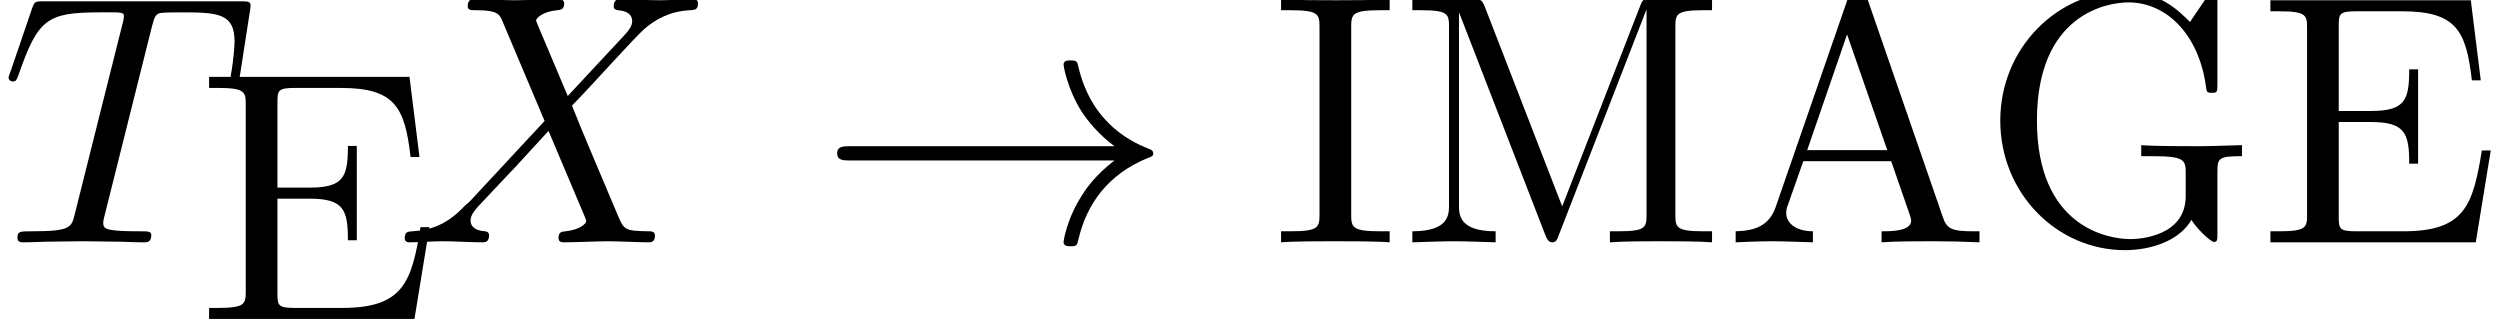
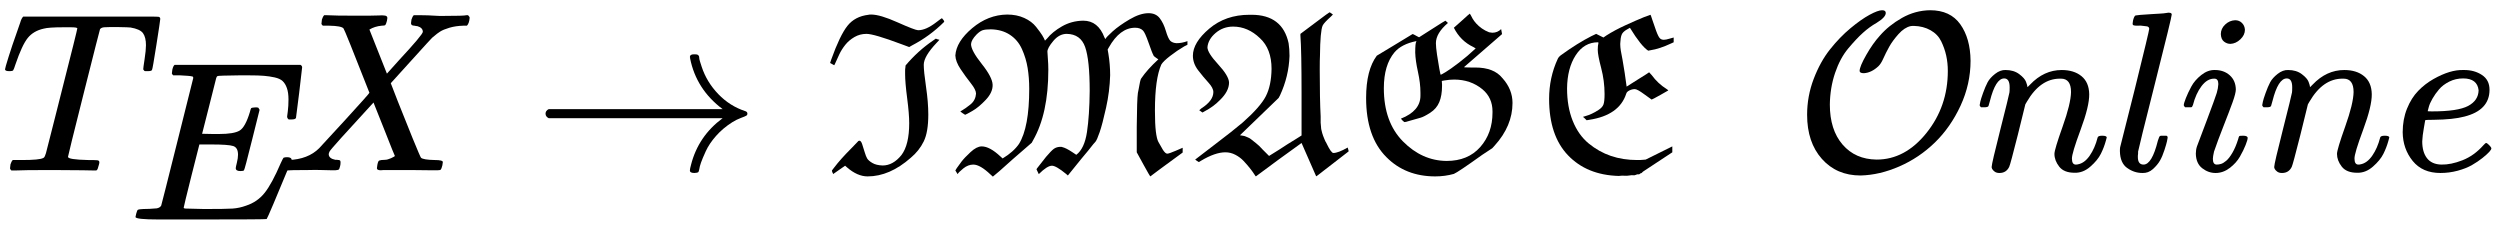
- <svg xmlns="http://www.w3.org/2000/svg" xmlns:xlink="http://www.w3.org/1999/xlink" height="8.927pt" version="1.1" viewBox="190.57 59.224 69.969 8.927" width="69.969pt">
+ <svg xmlns="http://www.w3.org/2000/svg" xmlns:xlink="http://www.w3.org/1999/xlink" width="24.877ex" height="2.262ex" role="img" focusable="false" viewBox="0 -750 10995.6 1000" aria-hidden="true" style="vertical-align: -0.566ex;">
  <defs>
-     <path d="M8.309 -2.291C7.761 -1.873 7.492 -1.465 7.412 -1.335C6.964 -0.648 6.884 -0.02 6.884 -0.01C6.884 0.11 7.004 0.11 7.083 0.11C7.253 0.11 7.263 0.09 7.303 -0.09C7.532 -1.066 8.12 -1.903 9.245 -2.361C9.365 -2.401 9.395 -2.421 9.395 -2.491S9.335 -2.59 9.315 -2.6C8.877 -2.77 7.671 -3.268 7.293 -4.941C7.263 -5.061 7.253 -5.091 7.083 -5.091C7.004 -5.091 6.884 -5.091 6.884 -4.971C6.884 -4.951 6.974 -4.324 7.392 -3.656C7.592 -3.357 7.88 -3.009 8.309 -2.69H0.907C0.727 -2.69 0.548 -2.69 0.548 -2.491S0.727 -2.291 0.907 -2.291H8.309Z" id="g0-33" />
-     <path d="M3.965 -6.934C3.915 -7.064 3.895 -7.133 3.736 -7.133S3.547 -7.073 3.497 -6.934L1.435 -0.976C1.255 -0.468 0.857 -0.319 0.319 -0.309V0C0.548 -0.01 0.976 -0.03 1.335 -0.03C1.644 -0.03 2.162 -0.01 2.481 0V-0.309C1.983 -0.309 1.734 -0.558 1.734 -0.817C1.734 -0.847 1.743 -0.946 1.753 -0.966L2.212 -2.271H4.672L5.2 -0.747C5.21 -0.707 5.23 -0.648 5.23 -0.608C5.23 -0.309 4.672 -0.309 4.403 -0.309V0C4.762 -0.03 5.46 -0.03 5.838 -0.03C6.266 -0.03 6.725 -0.02 7.143 0V-0.309H6.964C6.366 -0.309 6.227 -0.379 6.117 -0.707L3.965 -6.934ZM3.437 -5.818L4.563 -2.58H2.321L3.437 -5.818Z" id="g2-65" />
-     <path d="M1.355 -0.777C1.355 -0.418 1.335 -0.309 0.568 -0.309H0.329V0H6.077L6.496 -2.57H6.247C5.998 -1.036 5.768 -0.309 4.055 -0.309H2.73C2.262 -0.309 2.242 -0.379 2.242 -0.707V-3.367H3.138C4.105 -3.367 4.214 -3.049 4.214 -2.202H4.463V-4.842H4.214C4.214 -3.985 4.105 -3.676 3.138 -3.676H2.242V-6.067C2.242 -6.396 2.262 -6.466 2.73 -6.466H4.015C5.539 -6.466 5.808 -5.918 5.968 -4.533H6.217L5.938 -6.775H0.329V-6.466H0.568C1.335 -6.466 1.355 -6.356 1.355 -5.998V-0.777Z" id="g2-69" />
-     <path d="M5.908 -0.628C6.037 -0.408 6.436 -0.01 6.545 -0.01C6.635 -0.01 6.635 -0.09 6.635 -0.239V-1.973C6.635 -2.361 6.675 -2.411 7.323 -2.411V-2.72C6.954 -2.71 6.406 -2.69 6.107 -2.69C5.709 -2.69 4.862 -2.69 4.503 -2.72V-2.411H4.822C5.719 -2.411 5.748 -2.301 5.748 -1.933V-1.295C5.748 -0.179 4.483 -0.09 4.204 -0.09C3.557 -0.09 1.584 -0.438 1.584 -3.407C1.584 -6.386 3.547 -6.715 4.144 -6.715C5.21 -6.715 6.117 -5.818 6.316 -4.354C6.336 -4.214 6.336 -4.184 6.476 -4.184C6.635 -4.184 6.635 -4.214 6.635 -4.423V-6.785C6.635 -6.954 6.635 -7.024 6.526 -7.024C6.486 -7.024 6.446 -7.024 6.366 -6.904L5.868 -6.167C5.549 -6.486 5.011 -7.024 4.025 -7.024C2.172 -7.024 0.558 -5.45 0.558 -3.407S2.152 0.219 4.045 0.219C4.772 0.219 5.569 -0.04 5.908 -0.628Z" id="g2-71" />
-     <path d="M2.242 -6.027C2.242 -6.386 2.271 -6.496 3.059 -6.496H3.318V-6.804C2.969 -6.775 2.182 -6.775 1.803 -6.775C1.415 -6.775 0.628 -6.775 0.279 -6.804V-6.496H0.538C1.325 -6.496 1.355 -6.386 1.355 -6.027V-0.777C1.355 -0.418 1.325 -0.309 0.538 -0.309H0.279V0C0.628 -0.03 1.415 -0.03 1.793 -0.03C2.182 -0.03 2.969 -0.03 3.318 0V-0.309H3.059C2.271 -0.309 2.242 -0.418 2.242 -0.777V-6.027Z" id="g2-73" />
-     <path d="M2.401 -6.585C2.311 -6.804 2.281 -6.804 2.052 -6.804H0.369V-6.496H0.608C1.375 -6.496 1.395 -6.386 1.395 -6.027V-1.046C1.395 -0.777 1.395 -0.309 0.369 -0.309V0C0.717 -0.01 1.205 -0.03 1.534 -0.03S2.351 -0.01 2.7 0V-0.309C1.674 -0.309 1.674 -0.777 1.674 -1.046V-6.416H1.684L4.085 -0.219C4.135 -0.09 4.184 0 4.284 0C4.394 0 4.423 -0.08 4.463 -0.189L6.914 -6.496H6.924V-0.777C6.924 -0.418 6.904 -0.309 6.137 -0.309H5.898V0C6.266 -0.03 6.944 -0.03 7.332 -0.03S8.389 -0.03 8.757 0V-0.309H8.518C7.751 -0.309 7.731 -0.418 7.731 -0.777V-6.027C7.731 -6.386 7.751 -6.496 8.518 -6.496H8.757V-6.804H7.073C6.814 -6.804 6.814 -6.795 6.745 -6.615L4.563 -1.006L2.401 -6.585Z" id="g2-77" />
-     <path d="M4.254 -6.047C4.324 -6.326 4.364 -6.386 4.483 -6.416C4.573 -6.436 4.902 -6.436 5.111 -6.436C6.117 -6.436 6.565 -6.396 6.565 -5.619C6.565 -5.469 6.526 -5.081 6.486 -4.822C6.476 -4.782 6.456 -4.663 6.456 -4.633C6.456 -4.573 6.486 -4.503 6.575 -4.503C6.685 -4.503 6.705 -4.583 6.725 -4.732L6.994 -6.466C7.004 -6.506 7.014 -6.605 7.014 -6.635C7.014 -6.745 6.914 -6.745 6.745 -6.745H1.215C0.976 -6.745 0.966 -6.735 0.897 -6.545L0.299 -4.792C0.289 -4.772 0.239 -4.633 0.239 -4.613C0.239 -4.553 0.289 -4.503 0.359 -4.503C0.458 -4.503 0.468 -4.553 0.528 -4.712C1.066 -6.257 1.325 -6.436 2.8 -6.436H3.188C3.467 -6.436 3.467 -6.396 3.467 -6.316C3.467 -6.257 3.437 -6.137 3.427 -6.107L2.092 -0.787C2.002 -0.418 1.973 -0.309 0.907 -0.309C0.548 -0.309 0.488 -0.309 0.488 -0.12C0.488 0 0.598 0 0.658 0C0.927 0 1.205 -0.02 1.474 -0.02C1.753 -0.02 2.042 -0.03 2.321 -0.03S2.879 -0.02 3.148 -0.02C3.437 -0.02 3.736 0 4.015 0C4.115 0 4.234 0 4.234 -0.199C4.234 -0.309 4.154 -0.309 3.895 -0.309C3.646 -0.309 3.517 -0.309 3.258 -0.329C2.969 -0.359 2.889 -0.389 2.889 -0.548C2.889 -0.558 2.889 -0.608 2.929 -0.757L4.254 -6.047Z" id="g1-84" />
-     <path d="M4.832 -4.095L3.995 -6.077C3.965 -6.157 3.945 -6.197 3.945 -6.207C3.945 -6.266 4.115 -6.456 4.533 -6.496C4.633 -6.506 4.732 -6.516 4.732 -6.685C4.732 -6.804 4.613 -6.804 4.583 -6.804C4.174 -6.804 3.746 -6.775 3.328 -6.775C3.078 -6.775 2.461 -6.804 2.212 -6.804C2.152 -6.804 2.032 -6.804 2.032 -6.605C2.032 -6.496 2.132 -6.496 2.262 -6.496C2.859 -6.496 2.919 -6.396 3.009 -6.177L4.184 -3.397L2.082 -1.136L1.953 -1.026C1.465 -0.498 0.996 -0.339 0.488 -0.309C0.359 -0.299 0.269 -0.299 0.269 -0.11C0.269 -0.1 0.269 0 0.399 0C0.697 0 1.026 -0.03 1.335 -0.03C1.704 -0.03 2.092 0 2.451 0C2.511 0 2.63 0 2.63 -0.199C2.63 -0.299 2.531 -0.309 2.511 -0.309C2.421 -0.319 2.112 -0.339 2.112 -0.618C2.112 -0.777 2.262 -0.936 2.381 -1.066L3.397 -2.142L4.294 -3.118L5.3 -0.737C5.34 -0.628 5.35 -0.618 5.35 -0.598C5.35 -0.518 5.161 -0.349 4.772 -0.309C4.663 -0.299 4.573 -0.289 4.573 -0.12C4.573 0 4.682 0 4.722 0C5.001 0 5.699 -0.03 5.978 -0.03C6.227 -0.03 6.834 0 7.083 0C7.153 0 7.273 0 7.273 -0.189C7.273 -0.309 7.173 -0.309 7.093 -0.309C6.426 -0.319 6.406 -0.349 6.237 -0.747C5.848 -1.674 5.181 -3.228 4.951 -3.826C5.629 -4.523 6.675 -5.709 6.994 -5.988C7.283 -6.227 7.661 -6.466 8.259 -6.496C8.389 -6.506 8.478 -6.506 8.478 -6.695C8.478 -6.705 8.478 -6.804 8.349 -6.804C8.05 -6.804 7.721 -6.775 7.412 -6.775C7.044 -6.775 6.665 -6.804 6.306 -6.804C6.247 -6.804 6.117 -6.804 6.117 -6.605C6.117 -6.535 6.167 -6.506 6.237 -6.496C6.326 -6.486 6.635 -6.466 6.635 -6.187C6.635 -6.047 6.526 -5.918 6.446 -5.828L4.832 -4.095Z" id="g1-88" />
+     <path id="MJX-6-TEX-I-1D447" d="M40 437Q21 437 21 445Q21 450 37 501T71 602L88 651Q93 669 101 677H569H659Q691 677 697 676T704 667Q704 661 687 553T668 444Q668 437 649 437Q640 437 637 437T631 442L629 445Q629 451 635 490T641 551Q641 586 628 604T573 629Q568 630 515 631Q469 631 457 630T439 622Q438 621 368 343T298 60Q298 48 386 46Q418 46 427 45T436 36Q436 31 433 22Q429 4 424 1L422 0Q419 0 415 0Q410 0 363 1T228 2Q99 2 64 0H49Q43 6 43 9T45 27Q49 40 55 46H83H94Q174 46 189 55Q190 56 191 56Q196 59 201 76T241 233Q258 301 269 344Q339 619 339 625Q339 630 310 630H279Q212 630 191 624Q146 614 121 583T67 467Q60 445 57 441T43 437H40Z" />
+     <path id="MJX-6-TEX-I-1D438" d="M492 213Q472 213 472 226Q472 230 477 250T482 285Q482 316 461 323T364 330H312Q311 328 277 192T243 52Q243 48 254 48T334 46Q428 46 458 48T518 61Q567 77 599 117T670 248Q680 270 683 272Q690 274 698 274Q718 274 718 261Q613 7 608 2Q605 0 322 0H133Q31 0 31 11Q31 13 34 25Q38 41 42 43T65 46Q92 46 125 49Q139 52 144 61Q146 66 215 342T285 622Q285 629 281 629Q273 632 228 634H197Q191 640 191 642T193 659Q197 676 203 680H757Q764 676 764 669Q764 664 751 557T737 447Q735 440 717 440H705Q698 445 698 453L701 476Q704 500 704 528Q704 558 697 578T678 609T643 625T596 632T532 634H485Q397 633 392 631Q388 629 386 622Q385 619 355 499T324 377Q347 376 372 376H398Q464 376 489 391T534 472Q538 488 540 490T557 493Q562 493 565 493T570 492T572 491T574 487T577 483L544 351Q511 218 508 216Q505 213 492 213Z" />
+     <path id="MJX-6-TEX-I-1D44B" d="M42 0H40Q26 0 26 11Q26 15 29 27Q33 41 36 43T55 46Q141 49 190 98Q200 108 306 224T411 342Q302 620 297 625Q288 636 234 637H206Q200 643 200 645T202 664Q206 677 212 683H226Q260 681 347 681Q380 681 408 681T453 682T473 682Q490 682 490 671Q490 670 488 658Q484 643 481 640T465 637Q434 634 411 620L488 426L541 485Q646 598 646 610Q646 628 622 635Q617 635 609 637Q594 637 594 648Q594 650 596 664Q600 677 606 683H618Q619 683 643 683T697 681T738 680Q828 680 837 683H845Q852 676 852 672Q850 647 840 637H824Q790 636 763 628T722 611T698 593L687 584Q687 585 592 480L505 384Q505 383 536 304T601 142T638 56Q648 47 699 46Q734 46 734 37Q734 35 732 23Q728 7 725 4T711 1Q708 1 678 1T589 2Q528 2 496 2T461 1Q444 1 444 10Q444 11 446 25Q448 35 450 39T455 44T464 46T480 47T506 54Q523 62 523 64Q522 64 476 181L429 299Q241 95 236 84Q232 76 232 72Q232 53 261 47Q262 47 267 47T273 46Q276 46 277 46T280 45T283 42T284 35Q284 26 282 19Q279 6 276 4T261 1Q258 1 243 1T201 2T142 2Q64 2 42 0Z" />
+     <path id="MJX-6-TEX-N-2192" d="M56 237T56 250T70 270H835Q719 357 692 493Q692 494 692 496T691 499Q691 511 708 511H711Q720 511 723 510T729 506T732 497T735 481T743 456Q765 389 816 336T935 261Q944 258 944 250Q944 244 939 241T915 231T877 212Q836 186 806 152T761 85T740 35T732 4Q730 -6 727 -8T711 -11Q691 -11 691 0Q691 7 696 25Q728 151 835 230H70Q56 237 56 250Z" />
+     <path id="MJX-6-TEX-F-2111" d="M190 601Q161 601 137 587T97 553T71 512T55 477T48 463Q44 465 39 468L30 473L35 488Q73 594 106 636T199 685Q200 686 211 686Q250 686 326 652T417 617Q435 617 455 626T497 652T522 670Q532 660 532 654Q469 591 390 550L378 543L343 556Q223 601 190 601ZM378 208Q378 249 369 318T360 424Q360 430 360 439T361 451L362 462Q416 526 482 571L495 580L503 577L511 575L499 562Q442 502 442 465Q442 436 452 368T462 246Q462 169 442 128T385 56Q292 -26 195 -26Q150 -26 104 14L96 21L43 -16Q43 -15 43 -14T41 -10T38 0L48 13Q76 50 123 97L150 125Q154 131 159 131Q166 131 171 116T182 81T193 53Q199 43 216 33T261 22Q307 22 344 68Q378 113 378 208Z" />
+     <path id="MJX-6-TEX-F-1D510" d="M687 578Q690 586 719 612T794 665T877 692Q909 692 926 670T953 614T973 570Q983 561 1000 560Q1023 560 1048 569V553L1034 546Q1003 528 972 504T933 466Q905 403 905 264Q905 205 909 172T920 126T940 91Q951 74 959 74T997 87L1027 100V79L956 27Q940 15 922 2T894 -19L885 -26Q883 -26 854 27L825 80V192Q826 314 830 341Q831 345 833 356Q840 398 844 404Q871 444 920 489L917 491Q914 493 911 495T903 501T898 508Q893 516 877 562T852 616Q840 628 818 628Q751 628 702 541L697 532L700 515Q708 467 708 419Q706 348 690 276T662 169T643 126L634 116Q626 105 611 87T581 51L522 -22L514 -15Q470 21 452 21Q431 21 394 -16L384 5L386 9L426 60Q449 87 460 95T486 104Q487 104 491 104T497 103Q514 99 541 81L559 69Q595 96 606 169T618 350Q618 486 598 543T517 601Q484 601 458 570T432 523Q432 516 434 492T436 443Q436 250 369 133L363 122L280 50Q207 -16 192 -27L182 -18Q136 26 106 26Q83 26 62 9T37 -16L27 0L33 10Q41 22 54 39T94 81T143 106Q178 106 225 62L235 53Q283 82 307 117Q352 190 352 359Q352 408 345 451T320 534T267 597T183 621Q159 621 147 617T120 598Q97 574 96 556Q96 528 143 469T191 377T161 311T102 262T70 245Q69 245 59 252T49 260L56 264Q63 268 73 275T94 291T111 312T118 338Q118 355 95 384T50 446T27 506Q31 567 101 626T255 686Q297 686 330 671T382 632T409 595T421 572V571L430 580Q454 610 496 634T588 659H590Q655 659 683 585L687 578Z" />
+     <path id="MJX-6-TEX-F-1D504" d="M22 505Q22 563 94 624T271 685H280Q416 685 443 560Q447 535 447 504Q444 414 405 330L399 319L229 155Q233 154 241 153T253 150T265 145T281 135T301 119T328 93L357 64L402 92Q438 116 473 137L500 154V339Q500 528 495 593V601L559 649Q621 696 624 696L638 686L629 677Q599 650 593 638Q582 614 581 504Q580 490 580 443Q580 314 584 238Q584 235 584 224T584 210T585 199T586 187T588 176T591 164T595 152T601 137T609 121Q630 77 640 77Q661 77 703 101Q704 95 706 90L707 86V84L636 29Q618 15 601 2T574 -19T564 -25L500 121Q499 121 399 48L299 -26Q298 -26 291 -15T272 11T245 42T209 69T165 80Q120 80 58 43L48 37L40 42L32 48L122 117Q196 173 241 211Q319 280 343 327T368 447Q368 535 317 582Q264 633 199 633Q155 633 122 605T86 542Q86 518 133 467T181 387Q181 348 140 309Q113 281 73 260L64 255L50 265L59 273Q112 307 112 345Q112 363 90 387T45 441T22 505Z" />
+     <path id="MJX-6-TEX-F-1D50A" d="M373 560Q373 543 378 509T388 448T394 421Q396 421 416 433T474 474T548 537L538 543Q481 570 452 628L487 659Q521 690 522 690L526 684Q529 677 535 667T551 646T575 625T607 608Q617 606 621 606Q644 606 660 622L664 600L497 455Q495 453 527 453H546Q628 453 665 407L666 406Q710 357 710 297Q710 196 631 109L621 98L577 69Q471 -7 452 -15Q413 -26 370 -26Q239 -26 155 59Q66 148 66 319Q66 442 113 505L191 552Q269 600 270 600H271Q273 600 280 596T293 589T299 586Q300 586 357 623Q413 659 415 659L426 649Q373 604 373 560ZM219 228Q305 262 305 329V343Q305 384 294 434T282 519Q282 562 287 567Q287 569 286 569Q222 556 191 520Q144 464 144 362Q144 213 228 128T420 42Q514 42 568 103T622 255V260Q622 320 578 357Q526 400 453 400Q434 400 410 396L399 394L400 378V372Q400 330 388 301T348 254T305 232T252 217Q245 215 242 214L234 213L226 220L219 228Z" />
+     <path id="MJX-6-TEX-F-1D508" d="M301 564Q240 564 203 507T165 361Q165 280 190 218T260 119T358 64T474 46Q491 46 499 47L511 48L628 106V80L499 -5Q498 -6 497 -7T494 -10T490 -12T485 -15T478 -17T468 -19T456 -21T439 -22T418 -23T392 -24Q252 -20 169 67T86 315Q86 409 124 491Q128 500 139 508Q211 560 272 591L293 601L325 585L338 594Q374 617 422 639T502 674L532 685Q533 685 540 663T557 614T574 581Q580 575 591 575Q600 575 616 580T634 585V564L623 559Q572 535 532 529L522 527Q491 547 442 627Q442 628 440 627T435 624T428 620Q410 610 405 597T399 559V553Q399 534 409 487Q419 431 427 369L476 400Q526 431 526 432Q531 426 537 420Q565 382 602 359Q611 353 610 352Q609 351 575 332T537 312Q536 312 505 335T463 358Q451 358 439 352T425 337Q394 243 263 223L251 221L243 229L235 236L245 239Q274 247 303 266Q320 277 325 290T330 336Q330 394 315 451T300 531Q300 549 303 561Q303 564 301 564Z" />
+     <path id="MJX-6-TEX-N-A0" d="" />
+     <path id="MJX-6-TEX-C-4F" d="M308 428Q289 428 289 438Q289 457 318 508T378 593Q417 638 475 671T599 705Q688 705 732 643T777 483Q777 380 733 285T620 123T464 18T293 -22Q188 -22 123 51T58 245Q58 327 87 403T159 533T249 626T333 685T388 705Q404 705 404 693Q404 674 363 649Q333 632 304 606T239 537T181 429T158 290Q158 179 214 114T364 48Q489 48 583 165T677 438Q677 473 670 505T648 568T601 617T528 636Q518 636 513 635Q486 629 460 600T419 544T392 490Q383 470 372 459Q341 430 308 428Z" />
+     <path id="MJX-6-TEX-C-1D45B" d="M21 287Q22 293 24 303T36 341T56 388T89 425T135 442Q171 442 195 424T225 390T231 369Q231 367 232 367L243 378Q304 442 382 442Q436 442 469 415T503 336T465 179T427 52Q427 26 444 26Q450 26 453 27Q482 32 505 65T540 145Q542 153 560 153Q580 153 580 145Q580 144 576 130Q568 101 554 73T508 17T439 -10Q392 -10 371 17T350 73Q350 92 386 193T423 345Q423 404 379 404H374Q288 404 229 303L222 291L189 157Q156 26 151 16Q138 -11 108 -11Q95 -11 87 -5T76 7T74 17Q74 30 112 180T152 343Q153 348 153 366Q153 405 129 405Q91 405 66 305Q60 285 60 284Q58 278 41 278H27Q21 284 21 287Z" />
+     <path id="MJX-6-TEX-C-1D459" d="M117 59Q117 26 142 26Q179 26 205 131Q211 151 215 152Q217 153 225 153H229Q238 153 241 153T246 151T248 144Q247 138 245 128T234 90T214 43T183 6T137 -11Q101 -11 70 11T38 85Q38 97 39 102L104 360Q167 615 167 623Q167 626 166 628T162 632T157 634T149 635T141 636T132 637T122 637Q112 637 109 637T101 638T95 641T94 647Q94 649 96 661Q101 680 107 682T179 688Q194 689 213 690T243 693T254 694Q266 694 266 686Q266 675 193 386T118 83Q118 81 118 75T117 65V59Z" />
+     <path id="MJX-6-TEX-C-1D456" d="M184 600Q184 624 203 642T247 661Q265 661 277 649T290 619Q290 596 270 577T226 557Q211 557 198 567T184 600ZM21 287Q21 295 30 318T54 369T98 420T158 442Q197 442 223 419T250 357Q250 340 236 301T196 196T154 83Q149 61 149 51Q149 26 166 26Q175 26 185 29T208 43T235 78T260 137Q263 149 265 151T282 153Q302 153 302 143Q302 135 293 112T268 61T223 11T161 -11Q129 -11 102 10T74 74Q74 91 79 106T122 220Q160 321 166 341T173 380Q173 404 156 404H154Q124 404 99 371T61 287Q60 286 59 284T58 281T56 279T53 278T49 278T41 278H27Q21 284 21 287Z" />
+     <path id="MJX-6-TEX-C-1D452" d="M39 168Q39 225 58 272T107 350T174 402T244 433T307 442H310Q355 442 388 420T421 355Q421 265 310 237Q261 224 176 223Q139 223 138 221Q138 219 132 186T125 128Q125 81 146 54T209 26T302 45T394 111Q403 121 406 121Q410 121 419 112T429 98T420 82T390 55T344 24T281 -1T205 -11Q126 -11 83 42T39 168ZM373 353Q367 405 305 405Q272 405 244 391T199 357T170 316T154 280T149 261Q149 260 169 260Q282 260 327 284T373 353Z" />
  </defs>
-   <g id="page1">
-     <use x="190.57" xlink:href="#g1-84" y="66.006" />
-     <use x="196.093" xlink:href="#g2-69" y="68.151" />
-     <use x="201.628" xlink:href="#g1-88" y="66.006" />
-     <use x="213.452" xlink:href="#g0-33" y="66.006" />
-     <use x="226.145" xlink:href="#g2-73" y="66.006" />
-     <use x="229.729" xlink:href="#g2-77" y="66.006" />
-     <use x="238.828" xlink:href="#g2-65" y="66.006" />
-     <use x="245.995" xlink:href="#g2-71" y="66.006" />
-     <use x="253.784" xlink:href="#g2-69" y="66.006" />
+   <g stroke="currentColor" fill="currentColor" stroke-width="0" transform="scale(1,-1)">
+     <g data-mml-node="math">
+       <g data-mml-node="mtable">
+         <g data-mml-node="mtr">
+           <g data-mml-node="mtd">
+             <g data-mml-node="TeXAtom" data-mjx-texclass="ORD">
+               <g data-mml-node="mi">
+                 <use data-c="1D447" xlink:href="#MJX-6-TEX-I-1D447" />
+               </g>
+               <g data-mml-node="mspace" transform="translate(704,0)" />
+               <g data-mml-node="mpadded" transform="translate(564,0)">
+                 <g transform="translate(0,-215.5)">
+                   <g data-mml-node="TeXAtom" data-mjx-texclass="ORD">
+                     <g data-mml-node="mi">
+                       <use data-c="1D438" xlink:href="#MJX-6-TEX-I-1D438" />
+                     </g>
+                   </g>
+                 </g>
+               </g>
+               <g data-mml-node="mspace" transform="translate(1328,0)" />
+               <g data-mml-node="mi" transform="translate(1213,0)">
+                 <use data-c="1D44B" xlink:href="#MJX-6-TEX-I-1D44B" />
+               </g>
+             </g>
+             <g data-mml-node="mo" transform="translate(2342.8,0)">
+               <use data-c="2192" xlink:href="#MJX-6-TEX-N-2192" />
+             </g>
+             <g data-mml-node="TeXAtom" data-mjx-texclass="ORD" transform="translate(3620.6,0)">
+               <g data-mml-node="TeXAtom" data-mjx-texclass="ORD">
+                 <g data-mml-node="mi">
+                   <use data-c="2111" xlink:href="#MJX-6-TEX-F-2111" />
+                   <use data-c="1D510" xlink:href="#MJX-6-TEX-F-1D510" transform="translate(554,0)" />
+                   <use data-c="1D504" xlink:href="#MJX-6-TEX-F-1D504" transform="translate(1604,0)" />
+                   <use data-c="1D50A" xlink:href="#MJX-6-TEX-F-1D50A" transform="translate(2322,0)" />
+                   <use data-c="1D508" xlink:href="#MJX-6-TEX-F-1D508" transform="translate(3107,0)" />
+                 </g>
+               </g>
+             </g>
+             <g data-mml-node="mtext" transform="translate(7390.6,0)">
+               <use data-c="A0" xlink:href="#MJX-6-TEX-N-A0" />
+             </g>
+             <g data-mml-node="mtext" transform="translate(7640.6,0)">
+               <use data-c="A0" xlink:href="#MJX-6-TEX-N-A0" />
+             </g>
+             <g data-mml-node="TeXAtom" data-mjx-texclass="ORD" transform="translate(7890.6,0)">
+               <g data-mml-node="TeXAtom" data-mjx-texclass="ORD">
+                 <g data-mml-node="mi">
+                   <use data-c="4F" xlink:href="#MJX-6-TEX-C-4F" />
+                   <use data-c="1D45B" xlink:href="#MJX-6-TEX-C-1D45B" transform="translate(796,0)" />
+                   <use data-c="1D459" xlink:href="#MJX-6-TEX-C-1D459" transform="translate(1396,0)" />
+                   <use data-c="1D456" xlink:href="#MJX-6-TEX-C-1D456" transform="translate(1694,0)" />
+                   <use data-c="1D45B" xlink:href="#MJX-6-TEX-C-1D45B" transform="translate(2039,0)" />
+                   <use data-c="1D452" xlink:href="#MJX-6-TEX-C-1D452" transform="translate(2639,0)" />
+                 </g>
+               </g>
+             </g>
+           </g>
+         </g>
+       </g>
+     </g>
  </g>
</svg>
